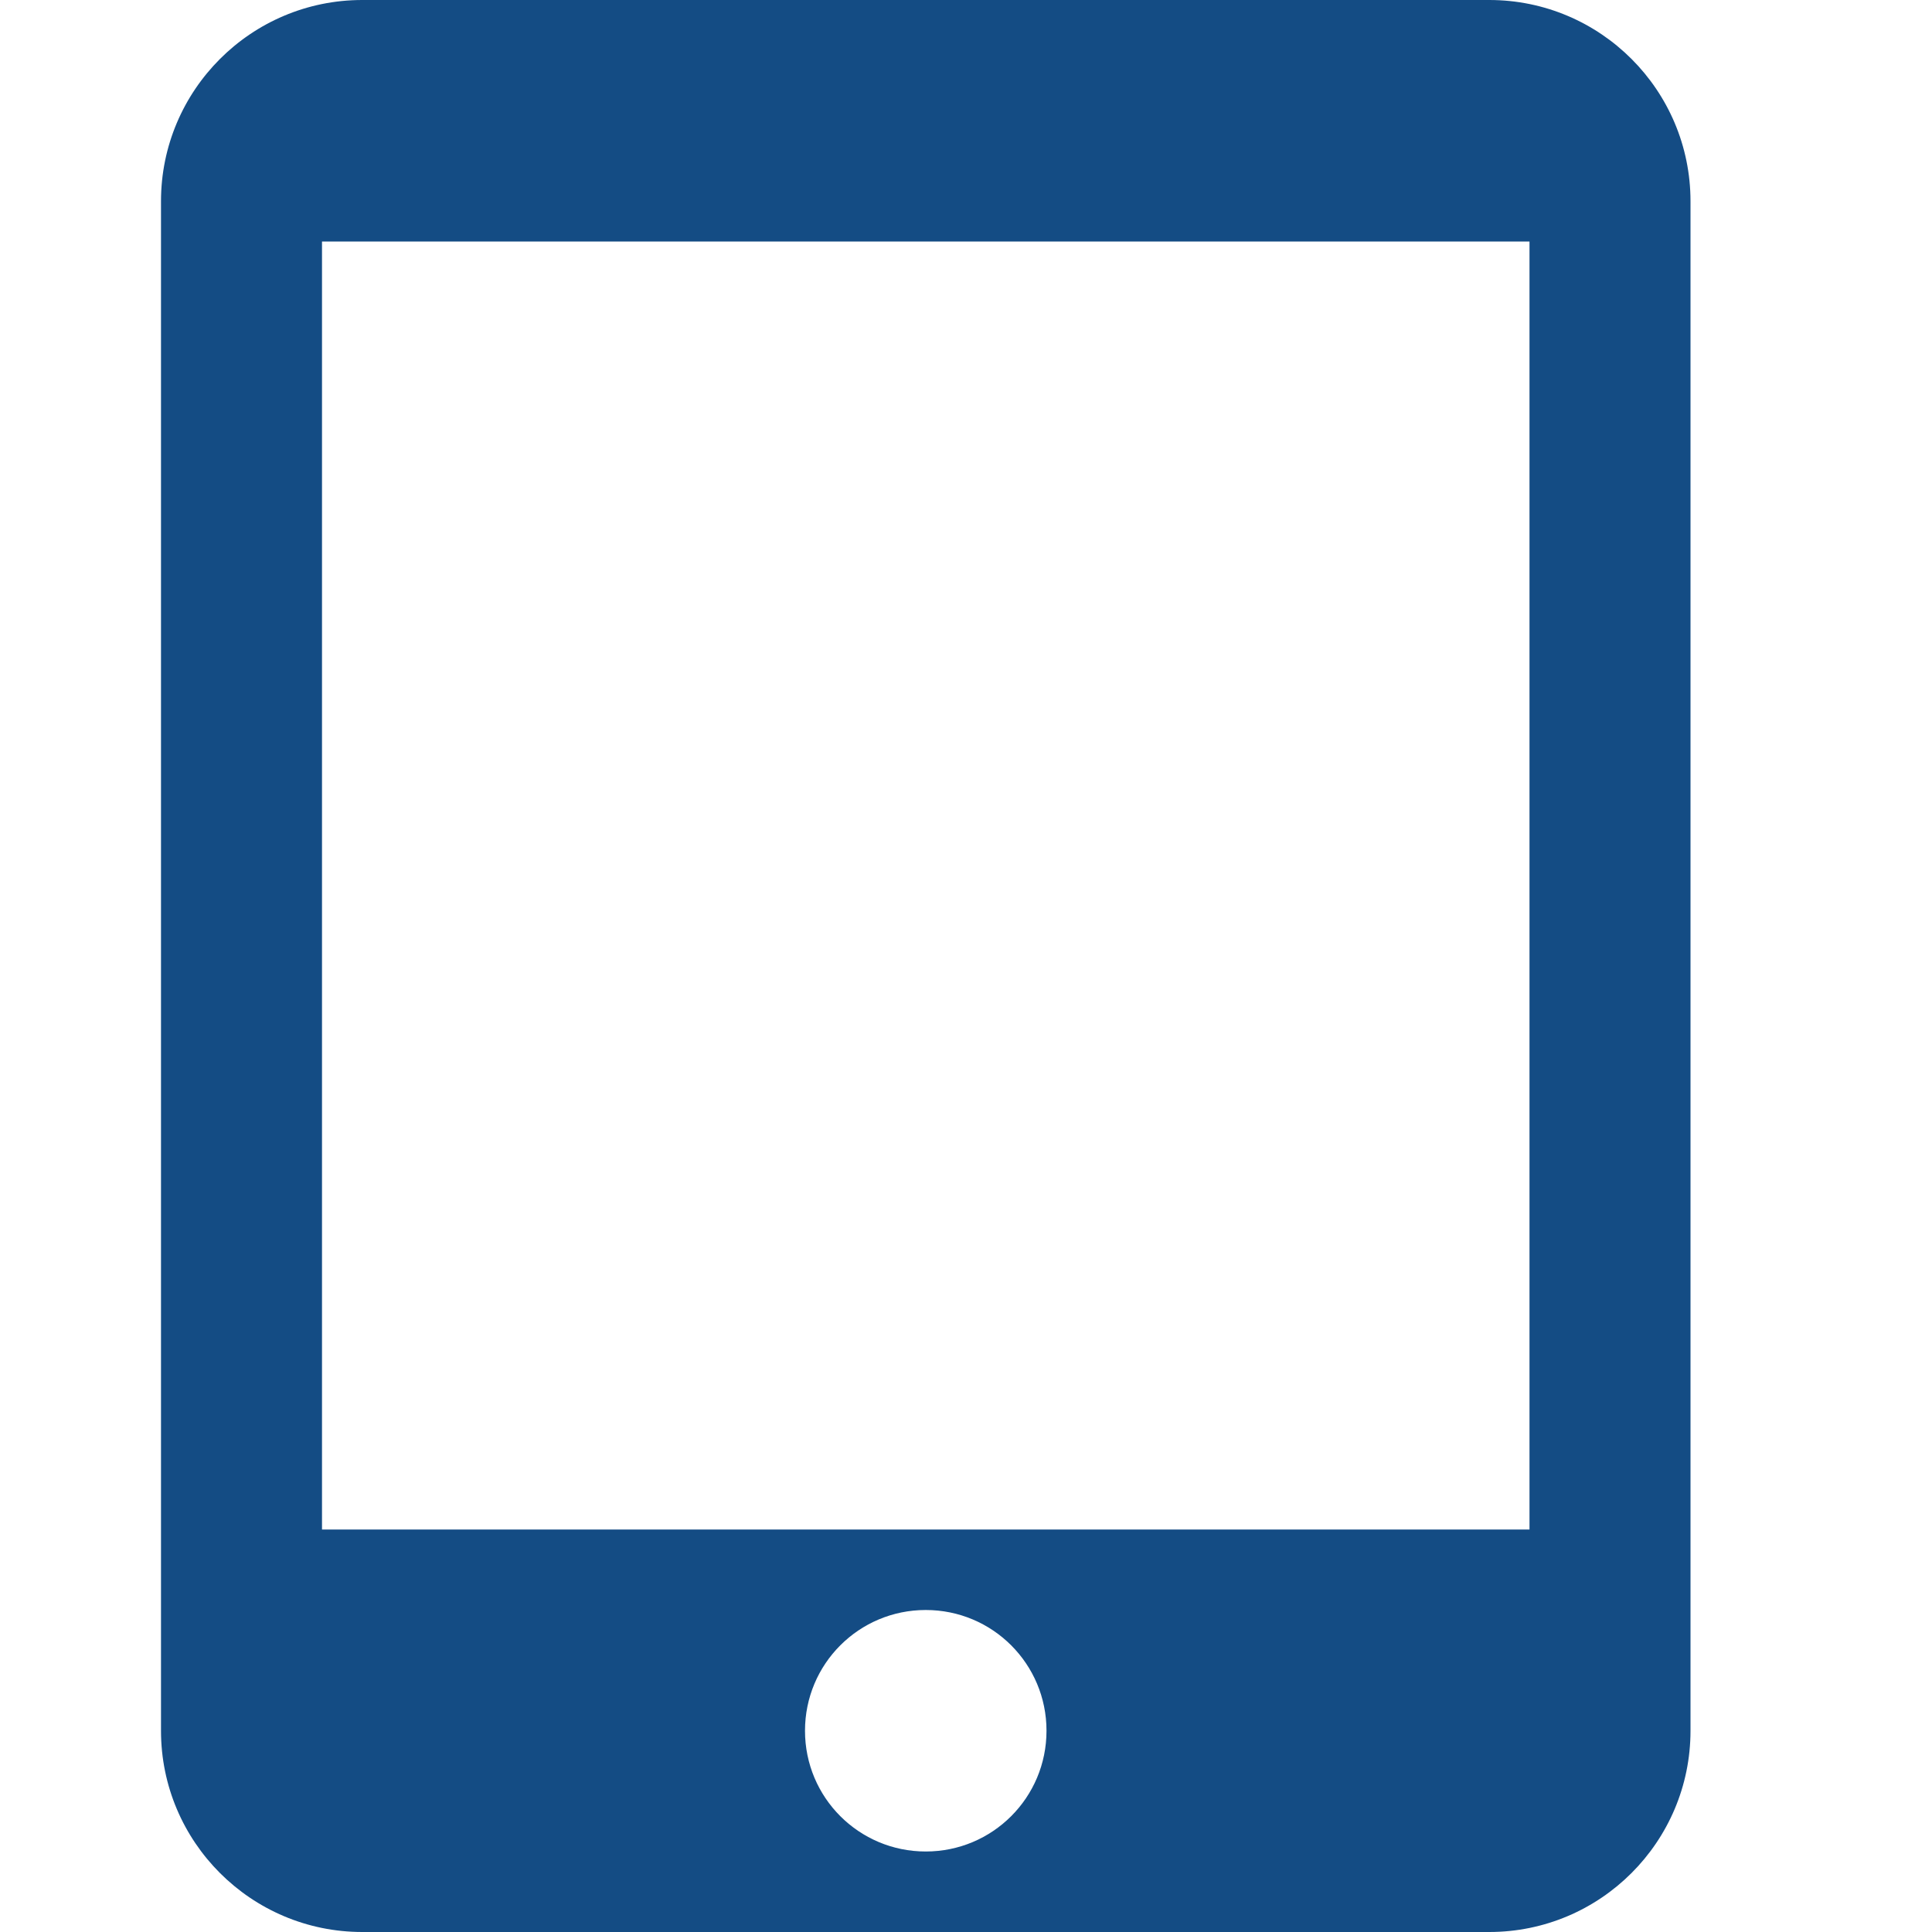
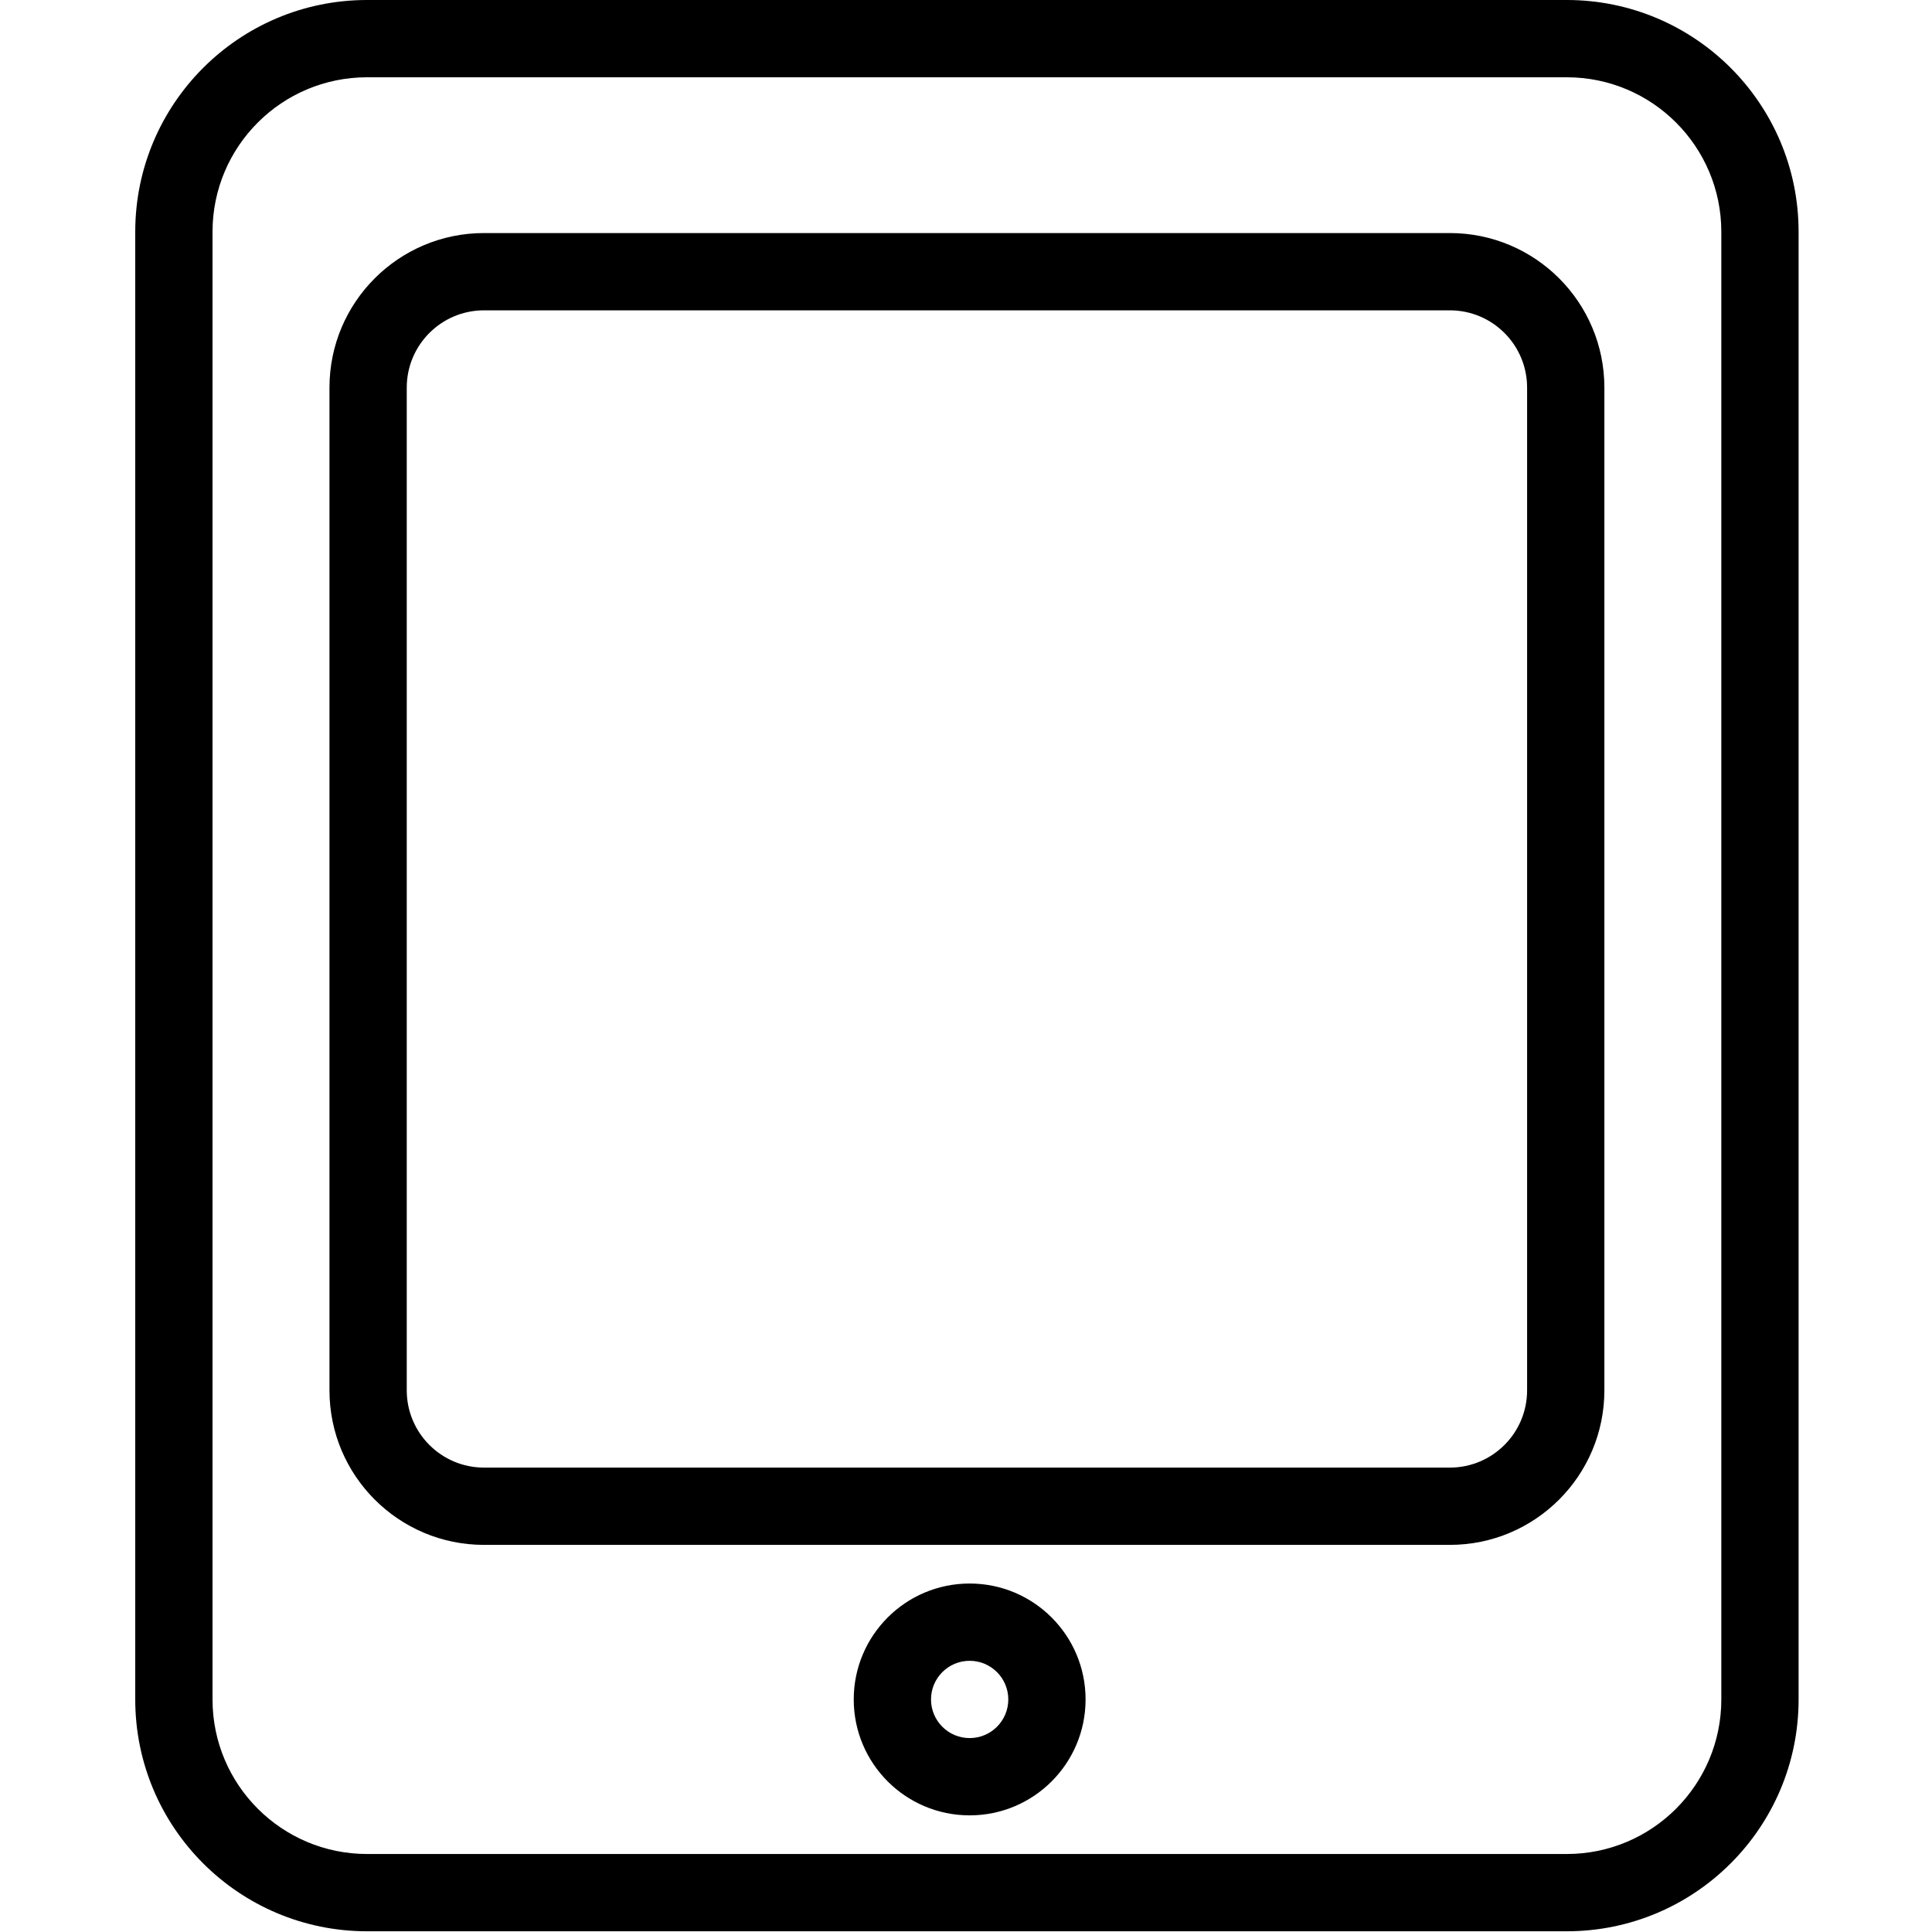
- <svg xmlns="http://www.w3.org/2000/svg" fill="#144C84" width="800px" height="800px" viewBox="0 0 24 24">
-   <path d="M18.5 0h-14C3.12 0 2 1.12 2 2.5v19C2 22.88 3.12 24 4.5 24h14c1.38 0 2.5-1.12 2.5-2.5v-19C21 1.12 19.88 0 18.5 0zm-7 23c-.83 0-1.5-.67-1.5-1.5s.67-1.5 1.5-1.5 1.5.67 1.5 1.5-.67 1.5-1.5 1.5zm7.5-4H4V3h15v16z" />
+ <svg xmlns="http://www.w3.org/2000/svg" fill="#000000" width="800px" height="800px" viewBox="0 0 1024 1024">
+   <path d="M768.434 777.86c22.621 0 40.96-18.342 40.96-40.96V205.444c0-22.625-18.335-40.96-40.96-40.96H256.547c-22.625 0-40.96 18.335-40.96 40.96V736.9c0 22.618 18.339 40.96 40.96 40.96h511.887zm0 40.96H256.547c-45.243 0-81.92-36.681-81.92-81.92V205.444c0-45.246 36.674-81.92 81.92-81.92h511.887c45.246 0 81.92 36.674 81.92 81.92V736.9c0 45.239-36.677 81.92-81.92 81.92z" />
+   <path d="M830.414 982.66c45.234 0 81.92-36.686 81.92-81.92V122.879c0-45.241-36.682-81.92-81.92-81.92H194.561c-45.245 0-81.92 36.675-81.92 81.92V900.74c0 45.238 36.679 81.92 81.92 81.92h635.853zm0 40.96H194.561c-67.863 0-122.88-55.021-122.88-122.88V122.879c0-67.866 55.014-122.88 122.88-122.88h635.853c67.859 0 122.88 55.017 122.88 122.88V900.74c0 67.856-55.024 122.88-122.88 122.88z" />
+   <path d="M534.418 900.74c0-11.309-9.171-20.48-20.48-20.48s-20.48 9.171-20.48 20.48c0 11.309 9.171 20.48 20.48 20.48s20.48-9.171 20.48-20.48zm40.96 0c0 33.931-27.509 61.44-61.44 61.44s-61.44-27.509-61.44-61.44 27.509-61.44 61.44-61.44 61.44 27.509 61.44 61.44z" />
</svg>
